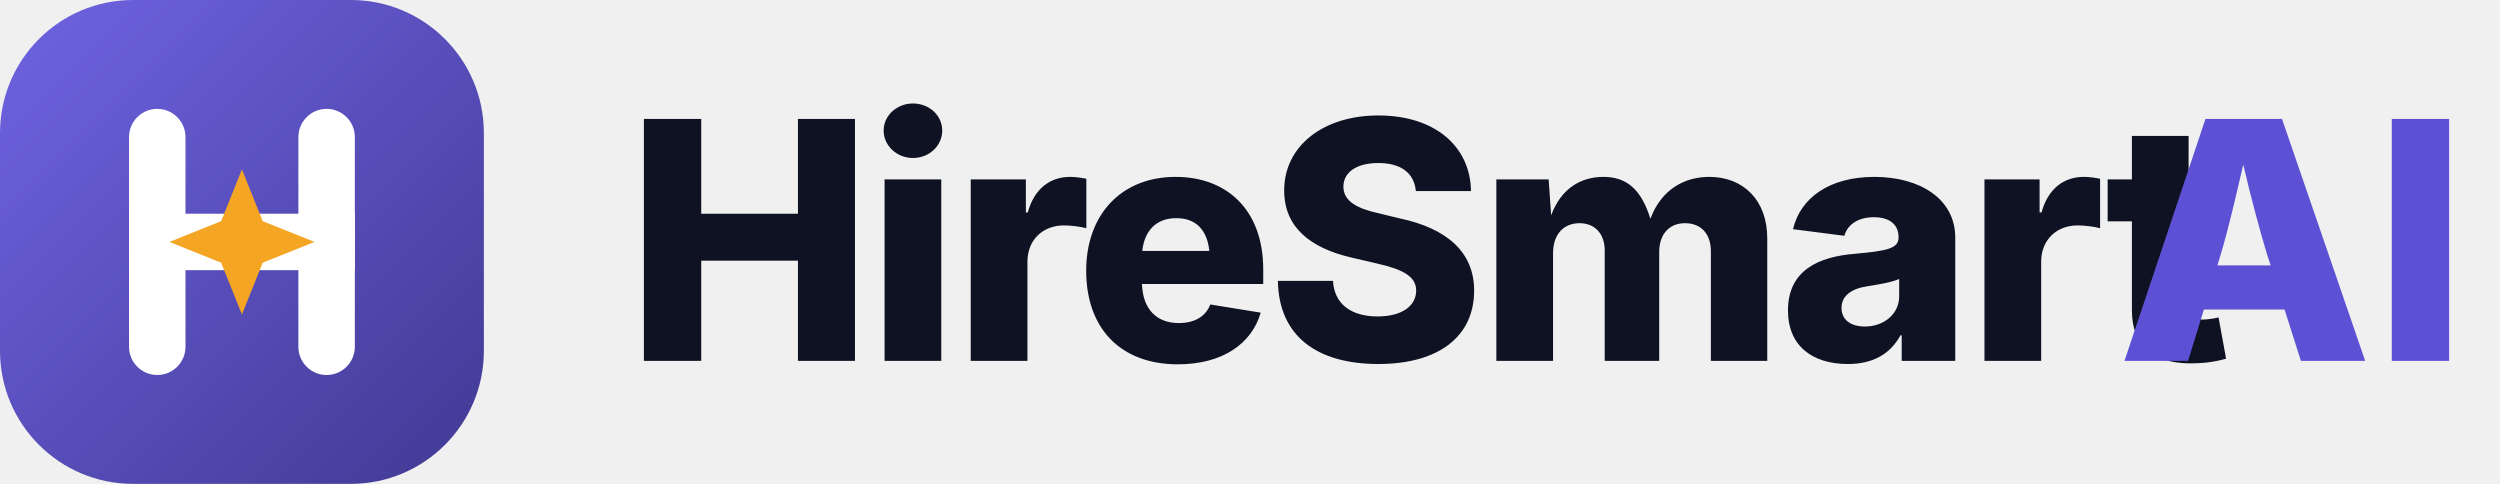
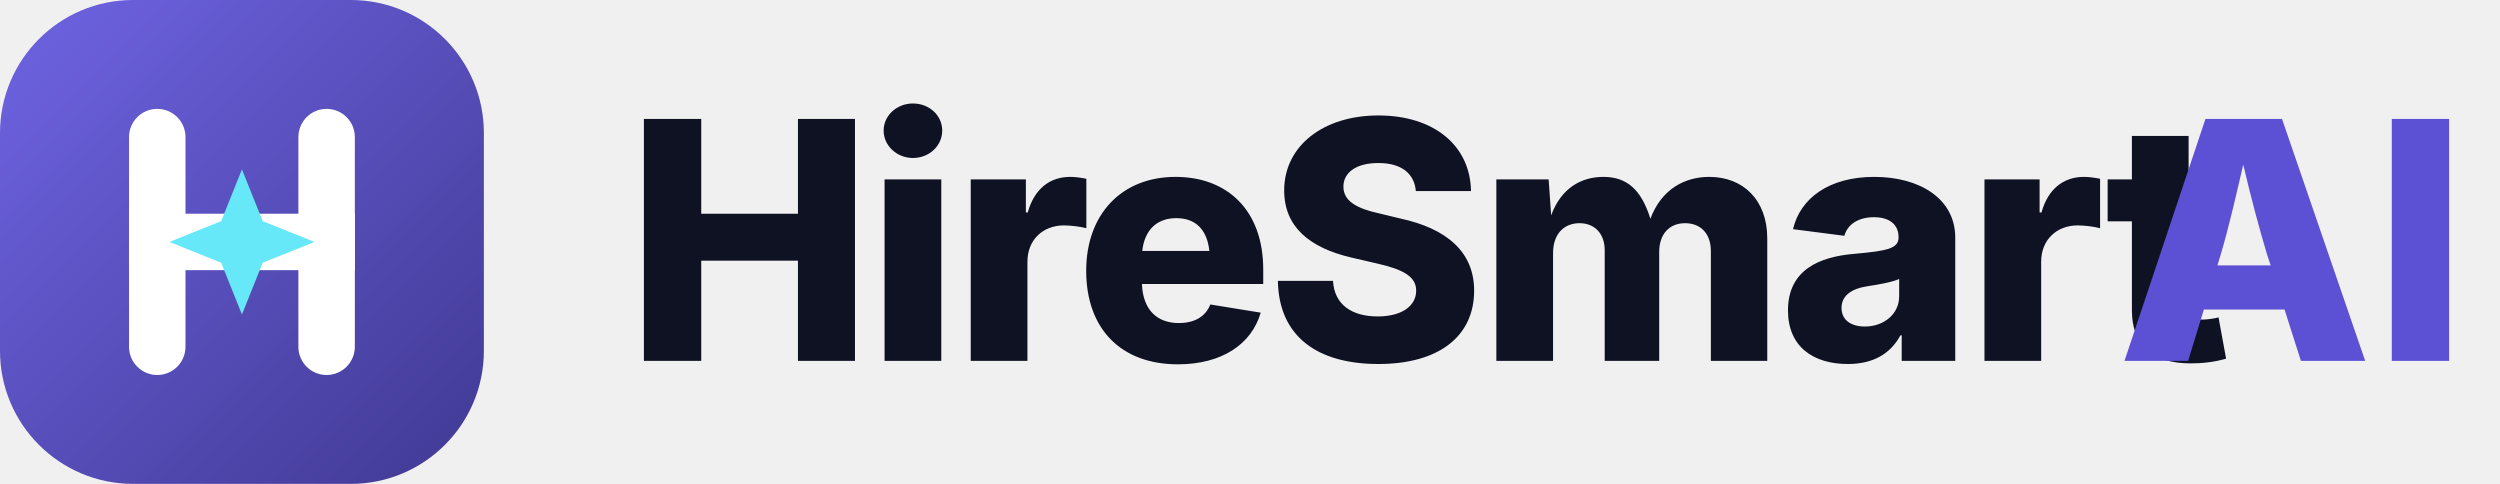
<svg xmlns="http://www.w3.org/2000/svg" viewBox="0 0 124 24" width="124" height="24" role="img" aria-label="HireSmart AI">
  <defs>
    <linearGradient id="hs-tile" x1="0" y1="0" x2="24" y2="24" gradientUnits="userSpaceOnUse">
      <stop offset="0" stop-color="#6f64e3" />
      <stop offset="1" stop-color="#413993" />
    </linearGradient>
  </defs>
  <rect width="24" height="24" rx="6.6" fill="url(#hs-tile)" />
  <g fill="#ffffff">
    <rect x="6.4" y="5.4" width="2.8" height="13.2" rx="1.4" />
    <rect x="14.8" y="5.4" width="2.8" height="13.2" rx="1.4" />
    <rect x="6.4" y="10.6" width="11.2" height="2.8" />
  </g>
-   <path d="M12 8.4 L13.03 10.97 L15.6 12 L13.03 13.03 L12 15.6 L10.97 13.03 L8.4 12 L10.97 10.97 Z" fill="#f5a524" />
+   <path d="M12 8.4 L13.03 10.97 L15.6 12 L13.03 13.03 L12 15.6 L10.97 13.03 L8.4 12 L10.97 10.97 Z" fill="#67e8f9" />
  <text x="31" y="17.9" font-family="Inter, 'Helvetica Neue', Arial, sans-serif" font-size="16.5" font-weight="800" letter-spacing="-0.4" fill="#0e1222" textLength="71" lengthAdjust="spacing">HireSmart</text>
  <text x="105" y="17.9" font-family="Inter, 'Helvetica Neue', Arial, sans-serif" font-size="16.5" font-weight="800" fill="#5c50d4">AI</text>
</svg>
